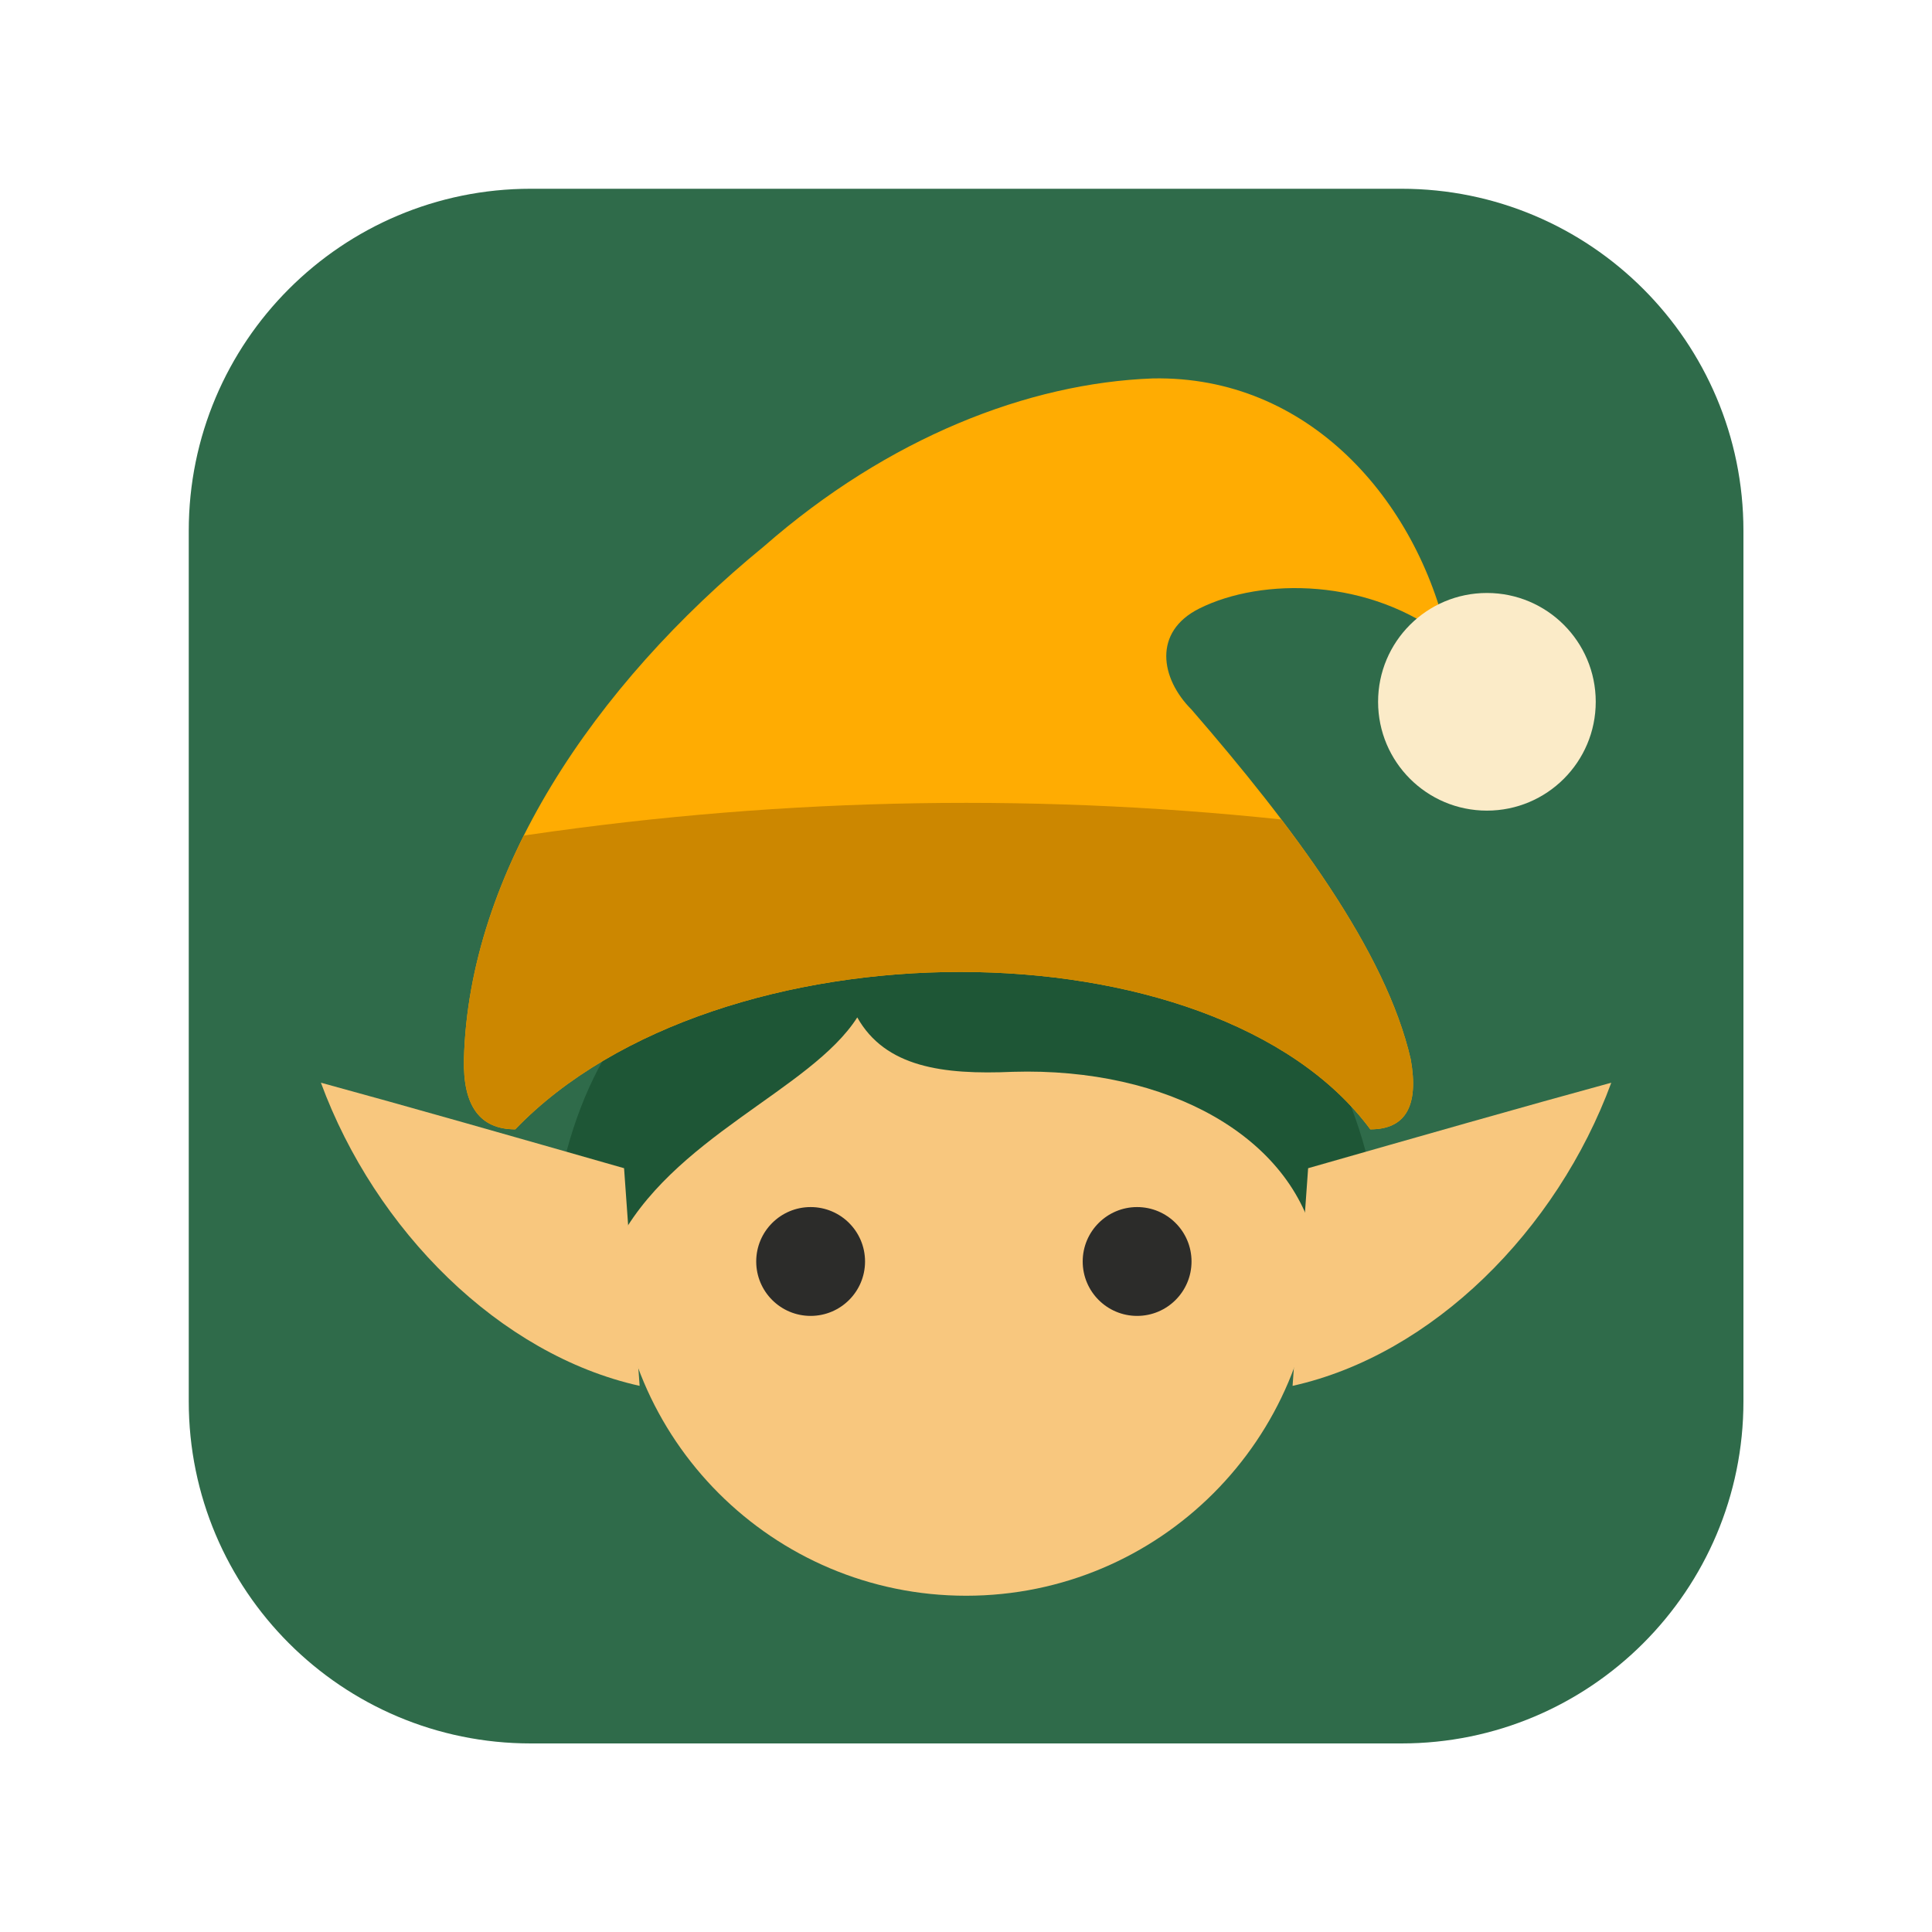
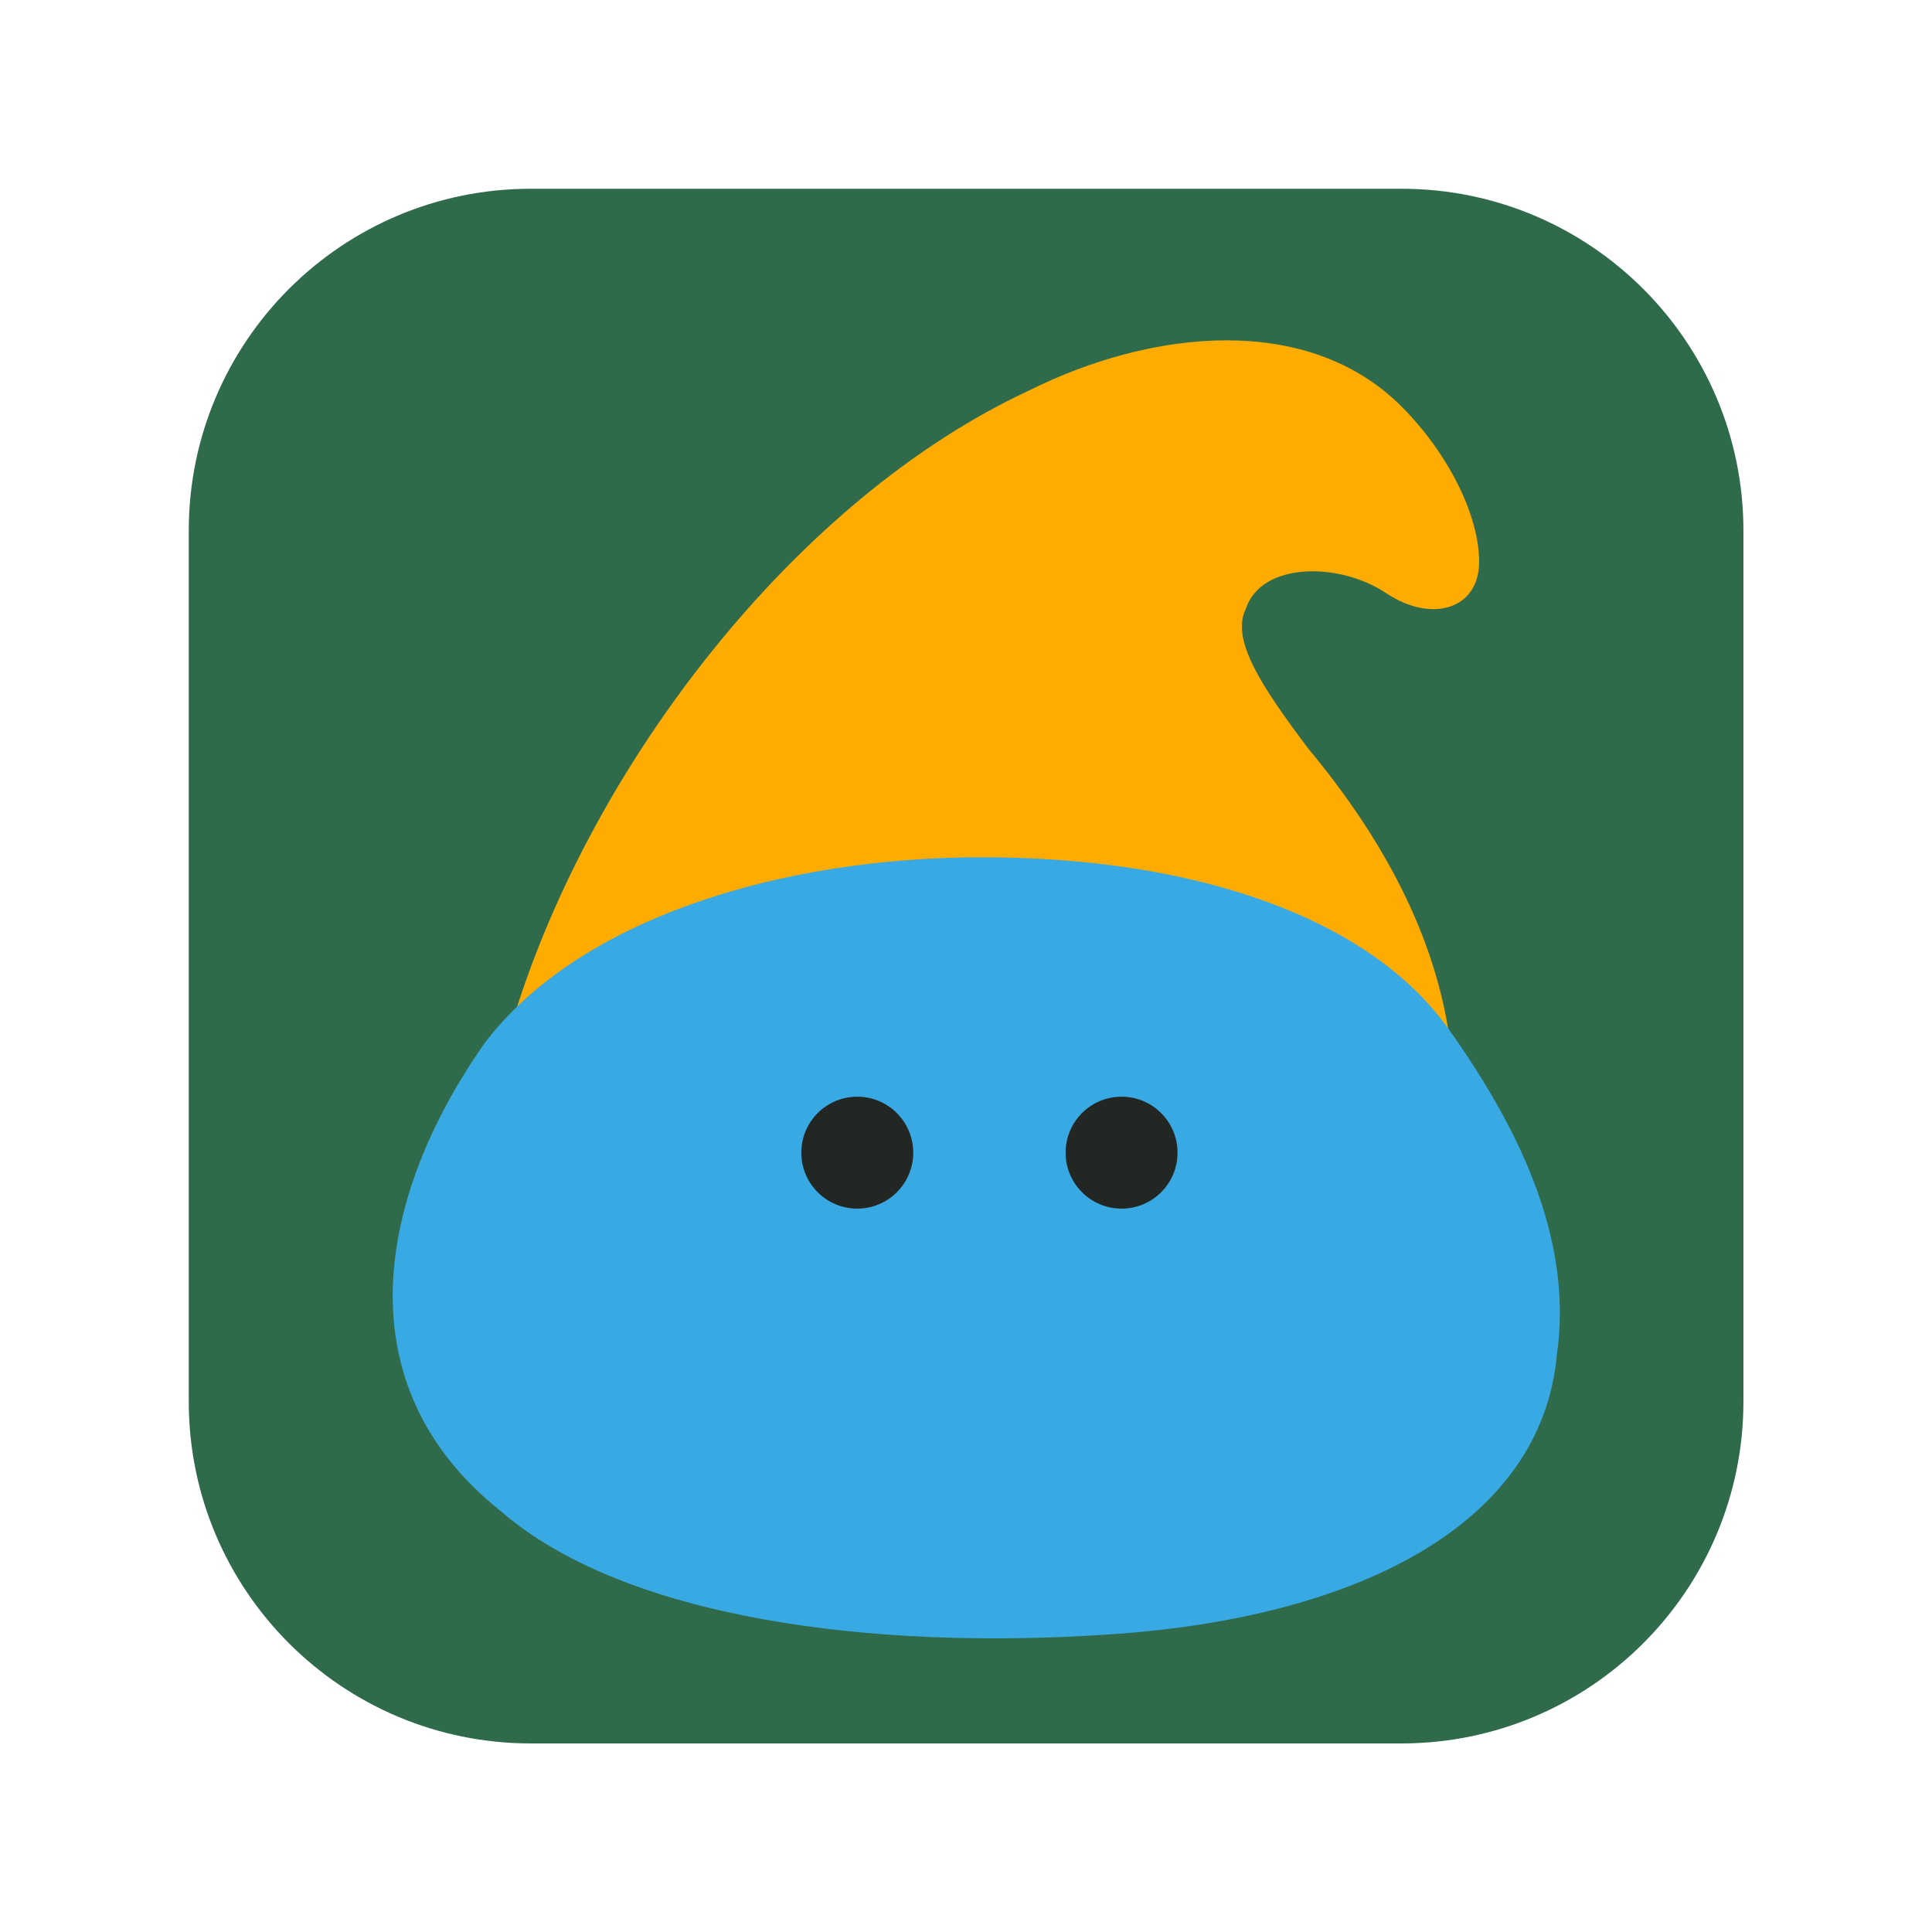
<svg xmlns="http://www.w3.org/2000/svg" viewBox="0 0 100 100">
  <g transform="translate(9.77 9.77) scale(0.8047)">
    <rect width="100" height="100" rx="22" fill="#2F6B4A" />
-     <defs>
-       <clipPath id="cap">
-         <path d="M21 60.5 Q17.6 60.5 17.7 56 C18 44 26 32 37 23 C45 16 54 12.5 62 12.2 C72 12 79 20 81 29 C76 25 69 25 65 27 C62 28.5 62.5 31.5 64.5 33.5 C71 41 77 49 78.6 56 Q79.4 60.5 76 60.5 C66 47 34 47 21 60.5 Z" />
-       </clipPath>
-     </defs>
-     <path d="M23 73 C23 52 34 45 50 45 C66 45 77 52 77 73 Z" fill="#1E5636" />
-     <path d="M8.5 57.5 C14 59 21 61 28 63 L29 77 C20 75 12 67 8.5 57.5 Z" fill="#F8C77E" />
-     <path d="M91.5 57.5 C86 59 79 61 72 63 L71 77 C80 75 88 67 91.5 57.5 Z" fill="#F8C77E" />
-     <path d="M27.5 68 A22.5 22.5 0 0 0 72.5 68 C71 61 63 56.5 53 56.8 C48.5 57 44.8 56.5 43 53.3 C40 58 31 61 27.5 68 Z" fill="#F8C77E" />
-     <path d="M21 60.5 Q17.6 60.5 17.7 56 C18 44 26 32 37 23 C45 16 54 12.5 62 12.2 C72 12 79 20 81 29 C76 25 69 25 65 27 C62 28.5 62.5 31.5 64.5 33.5 C71 41 77 49 78.6 56 Q79.4 60.5 76 60.5 C66 47 34 47 21 60.5 Z" fill="#FFAC02" />
-     <path d="M0 46 Q50 33 100 46 L100 100 L0 100 Z" fill="#CC8700" clip-path="url(#cap)" />
-     <circle cx="83.5" cy="33" r="7" fill="#FBEBC8" />
-     <circle cx="40" cy="69" r="3.5" fill="#2C2C2A" />
-     <circle cx="61" cy="69" r="3.5" fill="#2C2C2A" />
+     <path fill="#FFAC02" d="M21 53C26 37 39 20 54 13C62 9 72 8 78 14C81 17 83 21 83 24C83 27 80 28 77 26C74 24 69 24 68 27C67 29 69 32 72 36C77 42 80 48 81 54L21 61Z" />
+     <path fill="#39A9E4" d="M51 43C65 43 76 47 81 54C86 61 89 68 88 75C87 86 75 92 59 93C44 94 28 92 20 85C10 77 12 65 19 55C25 47 38 43 51 43Z" />
+     <circle cx="43" cy="62" r="3.6" fill="#232723" />
+     <circle cx="60" cy="62" r="3.6" fill="#232723" />
  </g>
</svg>
